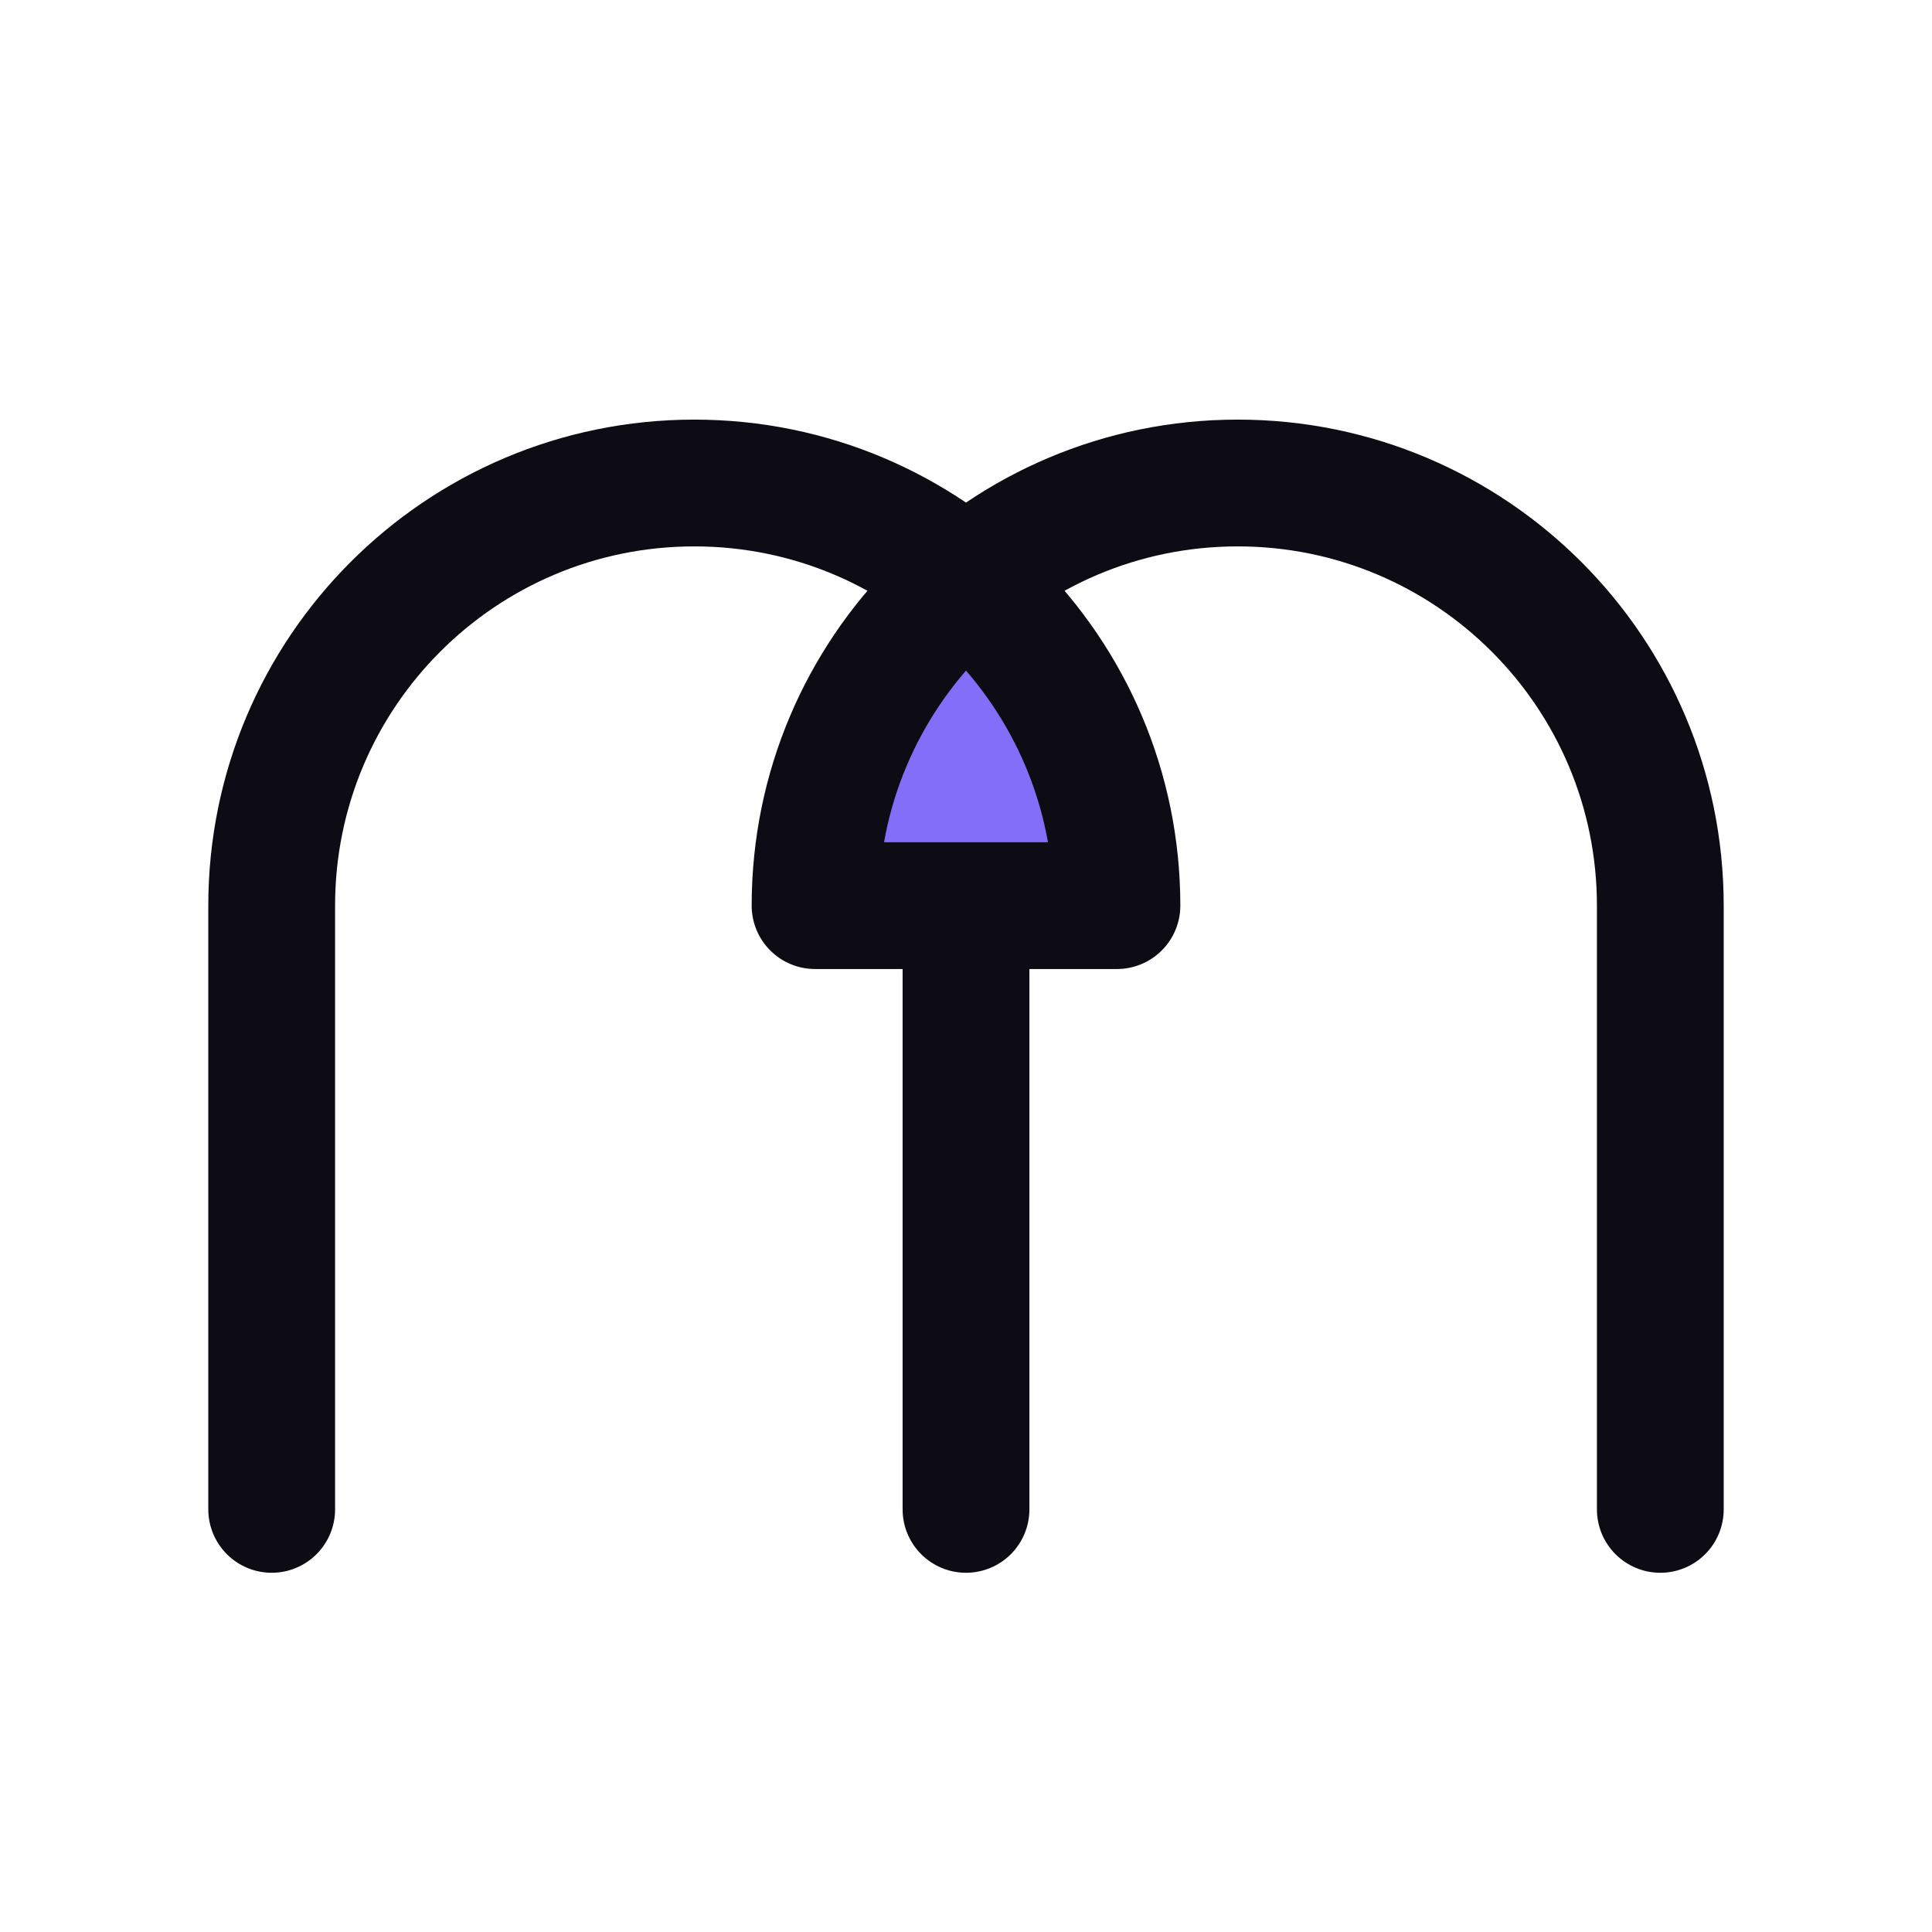
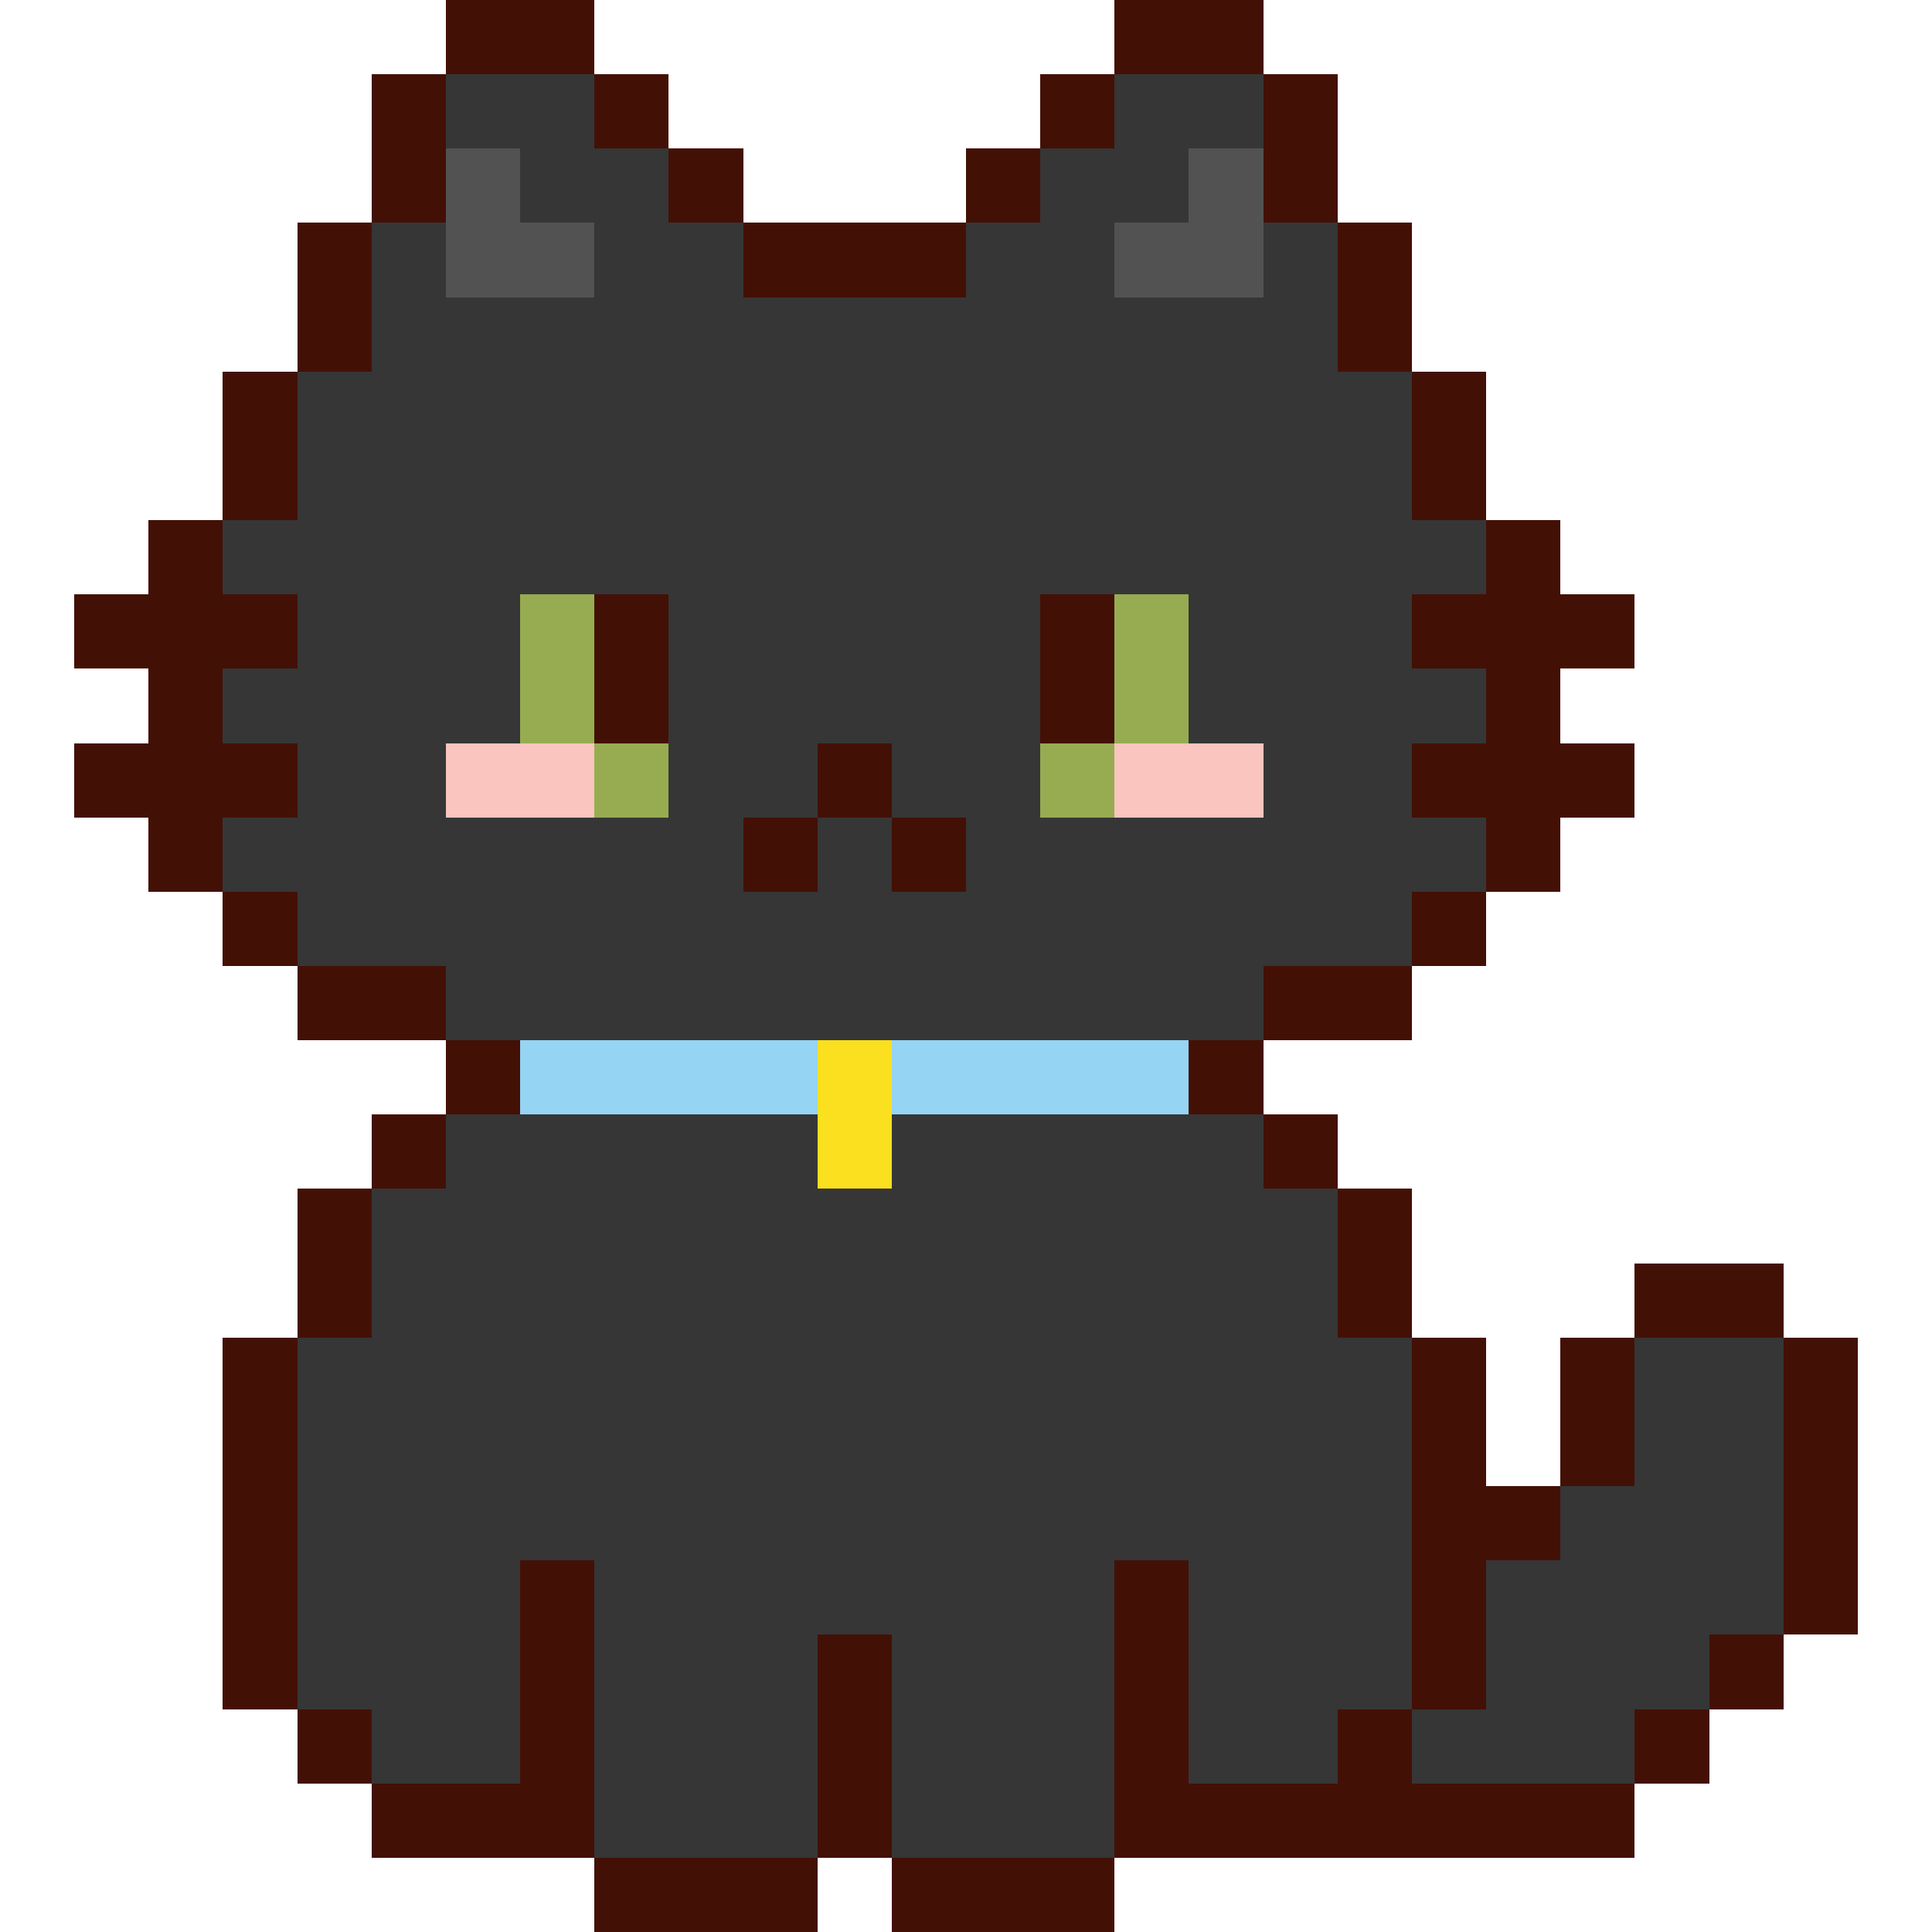
- <svg xmlns="http://www.w3.org/2000/svg" viewBox="0 0 64 64" fill="none">
-   <path d="M27 30A14 14 0 0 1 32 19.276A14 14 0 0 1 37 30Z" fill="#836EF9" />
-   <path d="M9 50V30a14 14 0 0 1 28 0M27 30a14 14 0 0 1 28 0V50M27 30H37M32 30V50" fill="none" stroke="#0D0C14" stroke-width="4.2" stroke-linecap="round" stroke-linejoin="round" />
+ <svg xmlns="http://www.w3.org/2000/svg" viewBox="0 0 26 26" shape-rendering="crispEdges">
+   <rect x="6" y="0" width="2" height="1" fill="#431006" />
+   <rect x="15" y="0" width="2" height="1" fill="#431006" />
+   <rect x="5" y="1" width="1" height="1" fill="#431006" />
+   <rect x="6" y="1" width="2" height="1" fill="#363636" />
+   <rect x="8" y="1" width="1" height="1" fill="#431006" />
+   <rect x="14" y="1" width="1" height="1" fill="#431006" />
+   <rect x="15" y="1" width="2" height="1" fill="#363636" />
+   <rect x="17" y="1" width="1" height="1" fill="#431006" />
+   <rect x="5" y="2" width="1" height="1" fill="#431006" />
+   <rect x="6" y="2" width="1" height="1" fill="#525252" />
+   <rect x="7" y="2" width="2" height="1" fill="#363636" />
+   <rect x="9" y="2" width="1" height="1" fill="#431006" />
+   <rect x="13" y="2" width="1" height="1" fill="#431006" />
+   <rect x="14" y="2" width="2" height="1" fill="#363636" />
+   <rect x="16" y="2" width="1" height="1" fill="#525252" />
+   <rect x="17" y="2" width="1" height="1" fill="#431006" />
+   <rect x="4" y="3" width="1" height="1" fill="#431006" />
+   <rect x="5" y="3" width="1" height="1" fill="#363636" />
+   <rect x="6" y="3" width="2" height="1" fill="#525252" />
+   <rect x="8" y="3" width="2" height="1" fill="#363636" />
+   <rect x="10" y="3" width="3" height="1" fill="#431006" />
+   <rect x="13" y="3" width="2" height="1" fill="#363636" />
+   <rect x="15" y="3" width="2" height="1" fill="#525252" />
+   <rect x="17" y="3" width="1" height="1" fill="#363636" />
+   <rect x="18" y="3" width="1" height="1" fill="#431006" />
+   <rect x="4" y="4" width="1" height="1" fill="#431006" />
+   <rect x="5" y="4" width="13" height="1" fill="#363636" />
+   <rect x="18" y="4" width="1" height="1" fill="#431006" />
+   <rect x="3" y="5" width="1" height="1" fill="#431006" />
+   <rect x="4" y="5" width="15" height="1" fill="#363636" />
+   <rect x="19" y="5" width="1" height="1" fill="#431006" />
+   <rect x="3" y="6" width="1" height="1" fill="#431006" />
+   <rect x="4" y="6" width="15" height="1" fill="#363636" />
+   <rect x="19" y="6" width="1" height="1" fill="#431006" />
+   <rect x="2" y="7" width="1" height="1" fill="#431006" />
+   <rect x="3" y="7" width="17" height="1" fill="#363636" />
+   <rect x="20" y="7" width="1" height="1" fill="#431006" />
+   <rect x="1" y="8" width="3" height="1" fill="#431006" />
+   <rect x="4" y="8" width="3" height="1" fill="#363636" />
+   <rect x="7" y="8" width="1" height="1" fill="#97AC51" />
+   <rect x="8" y="8" width="1" height="1" fill="#431006" />
+   <rect x="9" y="8" width="5" height="1" fill="#363636" />
+   <rect x="14" y="8" width="1" height="1" fill="#431006" />
+   <rect x="15" y="8" width="1" height="1" fill="#97AC51" />
+   <rect x="16" y="8" width="3" height="1" fill="#363636" />
+   <rect x="19" y="8" width="3" height="1" fill="#431006" />
+   <rect x="2" y="9" width="1" height="1" fill="#431006" />
+   <rect x="3" y="9" width="4" height="1" fill="#363636" />
+   <rect x="7" y="9" width="1" height="1" fill="#97AC51" />
+   <rect x="8" y="9" width="1" height="1" fill="#431006" />
+   <rect x="9" y="9" width="5" height="1" fill="#363636" />
+   <rect x="14" y="9" width="1" height="1" fill="#431006" />
+   <rect x="15" y="9" width="1" height="1" fill="#97AC51" />
+   <rect x="16" y="9" width="4" height="1" fill="#363636" />
+   <rect x="20" y="9" width="1" height="1" fill="#431006" />
+   <rect x="1" y="10" width="3" height="1" fill="#431006" />
+   <rect x="4" y="10" width="2" height="1" fill="#363636" />
+   <rect x="6" y="10" width="2" height="1" fill="#FAC5BF" />
+   <rect x="8" y="10" width="1" height="1" fill="#97AC51" />
+   <rect x="9" y="10" width="2" height="1" fill="#363636" />
+   <rect x="11" y="10" width="1" height="1" fill="#431006" />
+   <rect x="12" y="10" width="2" height="1" fill="#363636" />
+   <rect x="14" y="10" width="1" height="1" fill="#97AC51" />
+   <rect x="15" y="10" width="2" height="1" fill="#FAC5BF" />
+   <rect x="17" y="10" width="2" height="1" fill="#363636" />
+   <rect x="19" y="10" width="3" height="1" fill="#431006" />
+   <rect x="2" y="11" width="1" height="1" fill="#431006" />
+   <rect x="3" y="11" width="7" height="1" fill="#363636" />
+   <rect x="10" y="11" width="1" height="1" fill="#431006" />
+   <rect x="11" y="11" width="1" height="1" fill="#363636" />
+   <rect x="12" y="11" width="1" height="1" fill="#431006" />
+   <rect x="13" y="11" width="7" height="1" fill="#363636" />
+   <rect x="20" y="11" width="1" height="1" fill="#431006" />
+   <rect x="3" y="12" width="1" height="1" fill="#431006" />
+   <rect x="4" y="12" width="15" height="1" fill="#363636" />
+   <rect x="19" y="12" width="1" height="1" fill="#431006" />
+   <rect x="4" y="13" width="2" height="1" fill="#431006" />
+   <rect x="6" y="13" width="11" height="1" fill="#363636" />
+   <rect x="17" y="13" width="2" height="1" fill="#431006" />
+   <rect x="6" y="14" width="1" height="1" fill="#431006" />
+   <rect x="7" y="14" width="4" height="1" fill="#96D4F3" />
+   <rect x="11" y="14" width="1" height="1" fill="#FAE01E" />
+   <rect x="12" y="14" width="4" height="1" fill="#96D4F3" />
+   <rect x="16" y="14" width="1" height="1" fill="#431006" />
+   <rect x="5" y="15" width="1" height="1" fill="#431006" />
+   <rect x="6" y="15" width="5" height="1" fill="#363636" />
+   <rect x="11" y="15" width="1" height="1" fill="#FAE01E" />
+   <rect x="12" y="15" width="5" height="1" fill="#363636" />
+   <rect x="17" y="15" width="1" height="1" fill="#431006" />
+   <rect x="4" y="16" width="1" height="1" fill="#431006" />
+   <rect x="5" y="16" width="13" height="1" fill="#363636" />
+   <rect x="18" y="16" width="1" height="1" fill="#431006" />
+   <rect x="4" y="17" width="1" height="1" fill="#431006" />
+   <rect x="5" y="17" width="13" height="1" fill="#363636" />
+   <rect x="18" y="17" width="1" height="1" fill="#431006" />
+   <rect x="22" y="17" width="2" height="1" fill="#431006" />
+   <rect x="3" y="18" width="1" height="1" fill="#431006" />
+   <rect x="4" y="18" width="15" height="1" fill="#363636" />
+   <rect x="19" y="18" width="1" height="1" fill="#431006" />
+   <rect x="21" y="18" width="1" height="1" fill="#431006" />
+   <rect x="22" y="18" width="2" height="1" fill="#363636" />
+   <rect x="24" y="18" width="1" height="1" fill="#431006" />
+   <rect x="3" y="19" width="1" height="1" fill="#431006" />
+   <rect x="4" y="19" width="15" height="1" fill="#363636" />
+   <rect x="19" y="19" width="1" height="1" fill="#431006" />
+   <rect x="21" y="19" width="1" height="1" fill="#431006" />
+   <rect x="22" y="19" width="2" height="1" fill="#363636" />
+   <rect x="24" y="19" width="1" height="1" fill="#431006" />
+   <rect x="3" y="20" width="1" height="1" fill="#431006" />
+   <rect x="4" y="20" width="15" height="1" fill="#363636" />
+   <rect x="19" y="20" width="2" height="1" fill="#431006" />
+   <rect x="21" y="20" width="3" height="1" fill="#363636" />
+   <rect x="24" y="20" width="1" height="1" fill="#431006" />
+   <rect x="3" y="21" width="1" height="1" fill="#431006" />
+   <rect x="4" y="21" width="3" height="1" fill="#363636" />
+   <rect x="7" y="21" width="1" height="1" fill="#431006" />
+   <rect x="8" y="21" width="7" height="1" fill="#363636" />
+   <rect x="15" y="21" width="1" height="1" fill="#431006" />
+   <rect x="16" y="21" width="3" height="1" fill="#363636" />
+   <rect x="19" y="21" width="1" height="1" fill="#431006" />
+   <rect x="20" y="21" width="4" height="1" fill="#363636" />
+   <rect x="24" y="21" width="1" height="1" fill="#431006" />
+   <rect x="3" y="22" width="1" height="1" fill="#431006" />
+   <rect x="4" y="22" width="3" height="1" fill="#363636" />
+   <rect x="7" y="22" width="1" height="1" fill="#431006" />
+   <rect x="8" y="22" width="3" height="1" fill="#363636" />
+   <rect x="11" y="22" width="1" height="1" fill="#431006" />
+   <rect x="12" y="22" width="3" height="1" fill="#363636" />
+   <rect x="15" y="22" width="1" height="1" fill="#431006" />
+   <rect x="16" y="22" width="3" height="1" fill="#363636" />
+   <rect x="19" y="22" width="1" height="1" fill="#431006" />
+   <rect x="20" y="22" width="3" height="1" fill="#363636" />
+   <rect x="23" y="22" width="1" height="1" fill="#431006" />
+   <rect x="4" y="23" width="1" height="1" fill="#431006" />
+   <rect x="5" y="23" width="2" height="1" fill="#363636" />
+   <rect x="7" y="23" width="1" height="1" fill="#431006" />
+   <rect x="8" y="23" width="3" height="1" fill="#363636" />
+   <rect x="11" y="23" width="1" height="1" fill="#431006" />
+   <rect x="12" y="23" width="3" height="1" fill="#363636" />
+   <rect x="15" y="23" width="1" height="1" fill="#431006" />
+   <rect x="16" y="23" width="2" height="1" fill="#363636" />
+   <rect x="18" y="23" width="1" height="1" fill="#431006" />
+   <rect x="19" y="23" width="3" height="1" fill="#363636" />
+   <rect x="22" y="23" width="1" height="1" fill="#431006" />
+   <rect x="5" y="24" width="3" height="1" fill="#431006" />
+   <rect x="8" y="24" width="3" height="1" fill="#363636" />
+   <rect x="11" y="24" width="1" height="1" fill="#431006" />
+   <rect x="12" y="24" width="3" height="1" fill="#363636" />
+   <rect x="15" y="24" width="7" height="1" fill="#431006" />
+   <rect x="8" y="25" width="3" height="1" fill="#431006" />
+   <rect x="12" y="25" width="3" height="1" fill="#431006" />
</svg>
